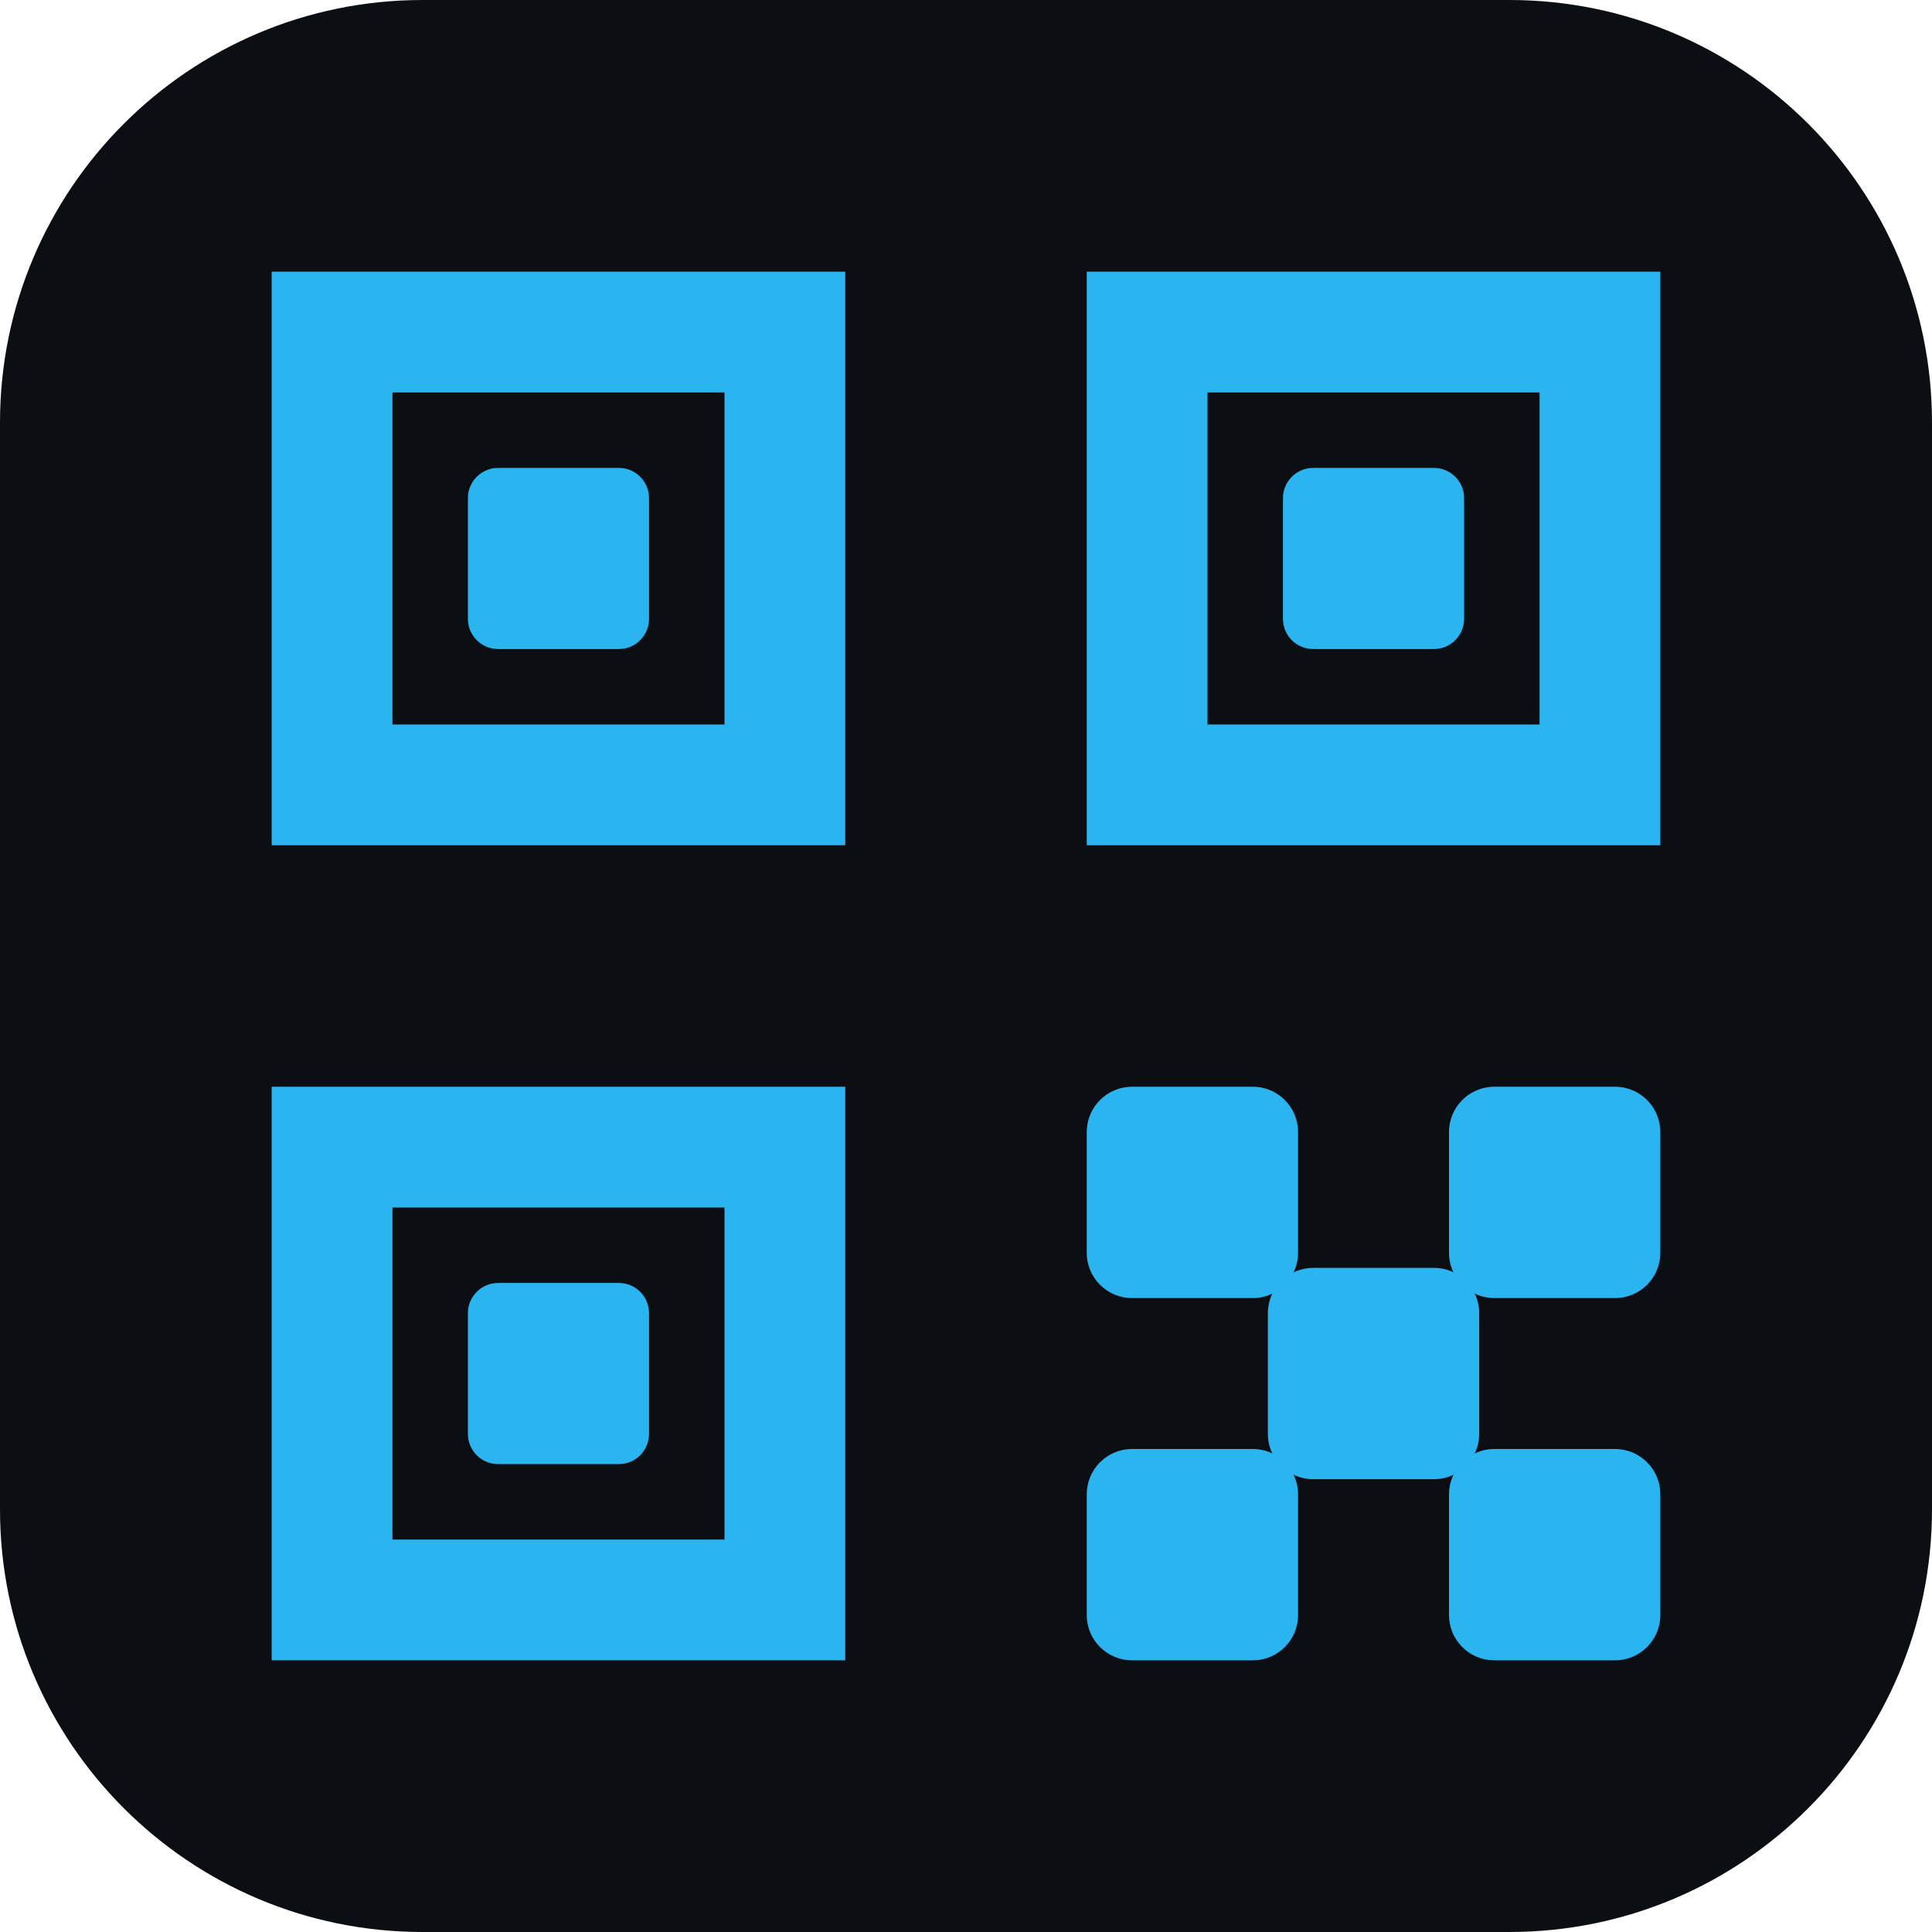
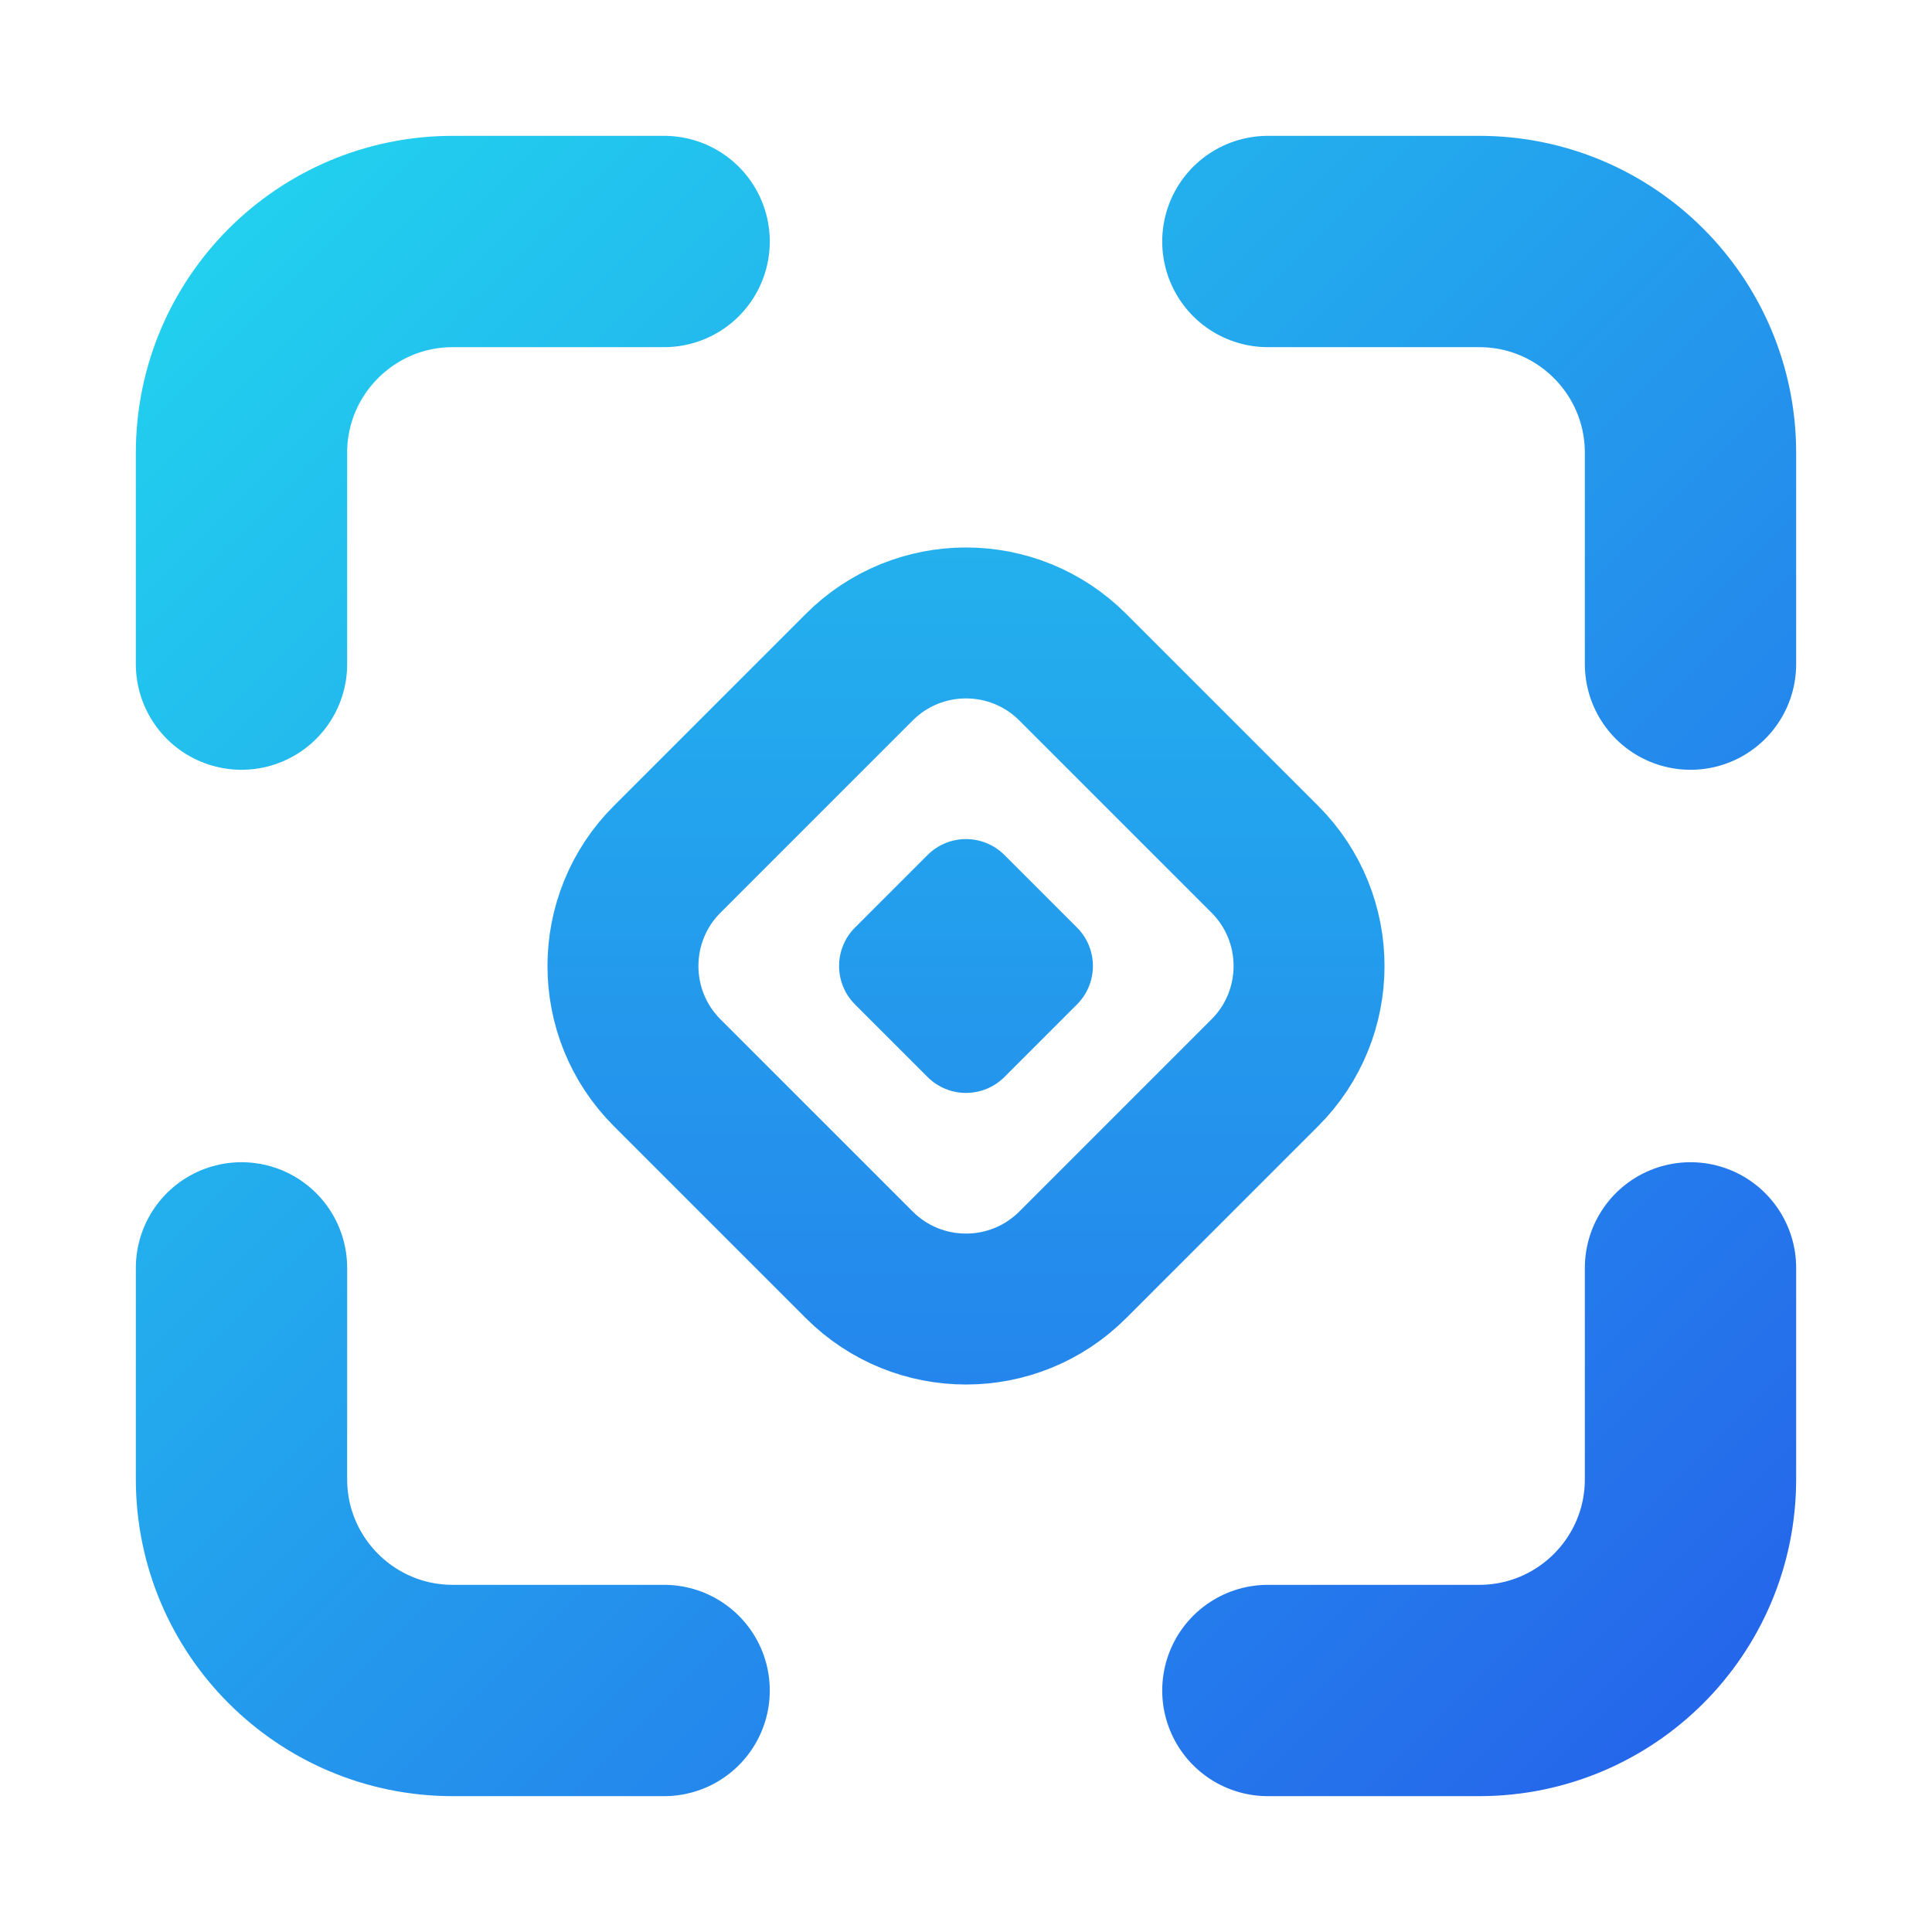
<svg xmlns="http://www.w3.org/2000/svg" viewBox="0 0 64 64">
-   <rect width="64" height="64" rx="14" fill="#0b0e13" />
-   <g fill="#2bb5f0">
-     <path fill-rule="evenodd" d="M9 9h19v19H9zm4 4v11h11V13z" />
-     <rect x="15.5" y="15.5" width="6" height="6" rx="1" />
-     <path fill-rule="evenodd" d="M36 9h19v19H36zm4 4v11h11V13z" />
-     <rect x="42.5" y="15.5" width="6" height="6" rx="1" />
-     <path fill-rule="evenodd" d="M9 36h19v19H9zm4 4v11h11V40z" />
-     <rect x="15.5" y="42.5" width="6" height="6" rx="1" />
-     <rect x="36" y="36" width="7" height="7" rx="1.5" />
-     <rect x="48" y="36" width="7" height="7" rx="1.5" />
-     <rect x="42" y="42" width="7" height="7" rx="1.5" />
-     <rect x="36" y="48" width="7" height="7" rx="1.5" />
-     <rect x="48" y="48" width="7" height="7" rx="1.5" />
+   <defs>
+     <linearGradient id="oqg" x1="6" y1="6" x2="58" y2="58" gradientUnits="userSpaceOnUse">
+       <stop offset="0" stop-color="#22d3ee" />
+       <stop offset="1" stop-color="#2563eb" />
+     </linearGradient>
+   </defs>
+   <g fill="none" stroke="url(#oqg)" stroke-width="7" stroke-linecap="round" stroke-linejoin="round">
+     <path d="M8 22v-7a7 7 0 0 1 7-7h7M42 8h7a7 7 0 0 1 7 7v7M56 42v7a7 7 0 0 1-7 7h-7M22 56h-7a7 7 0 0 1-7-7v-7" />
+     <rect x="22.5" y="22.5" width="19" height="19" rx="5" stroke-width="5" transform="rotate(45 32 32)" />
  </g>
+   <rect x="28.5" y="28.5" width="7" height="7" rx="1.8" fill="url(#oqg)" transform="rotate(45 32 32)" />
</svg>
